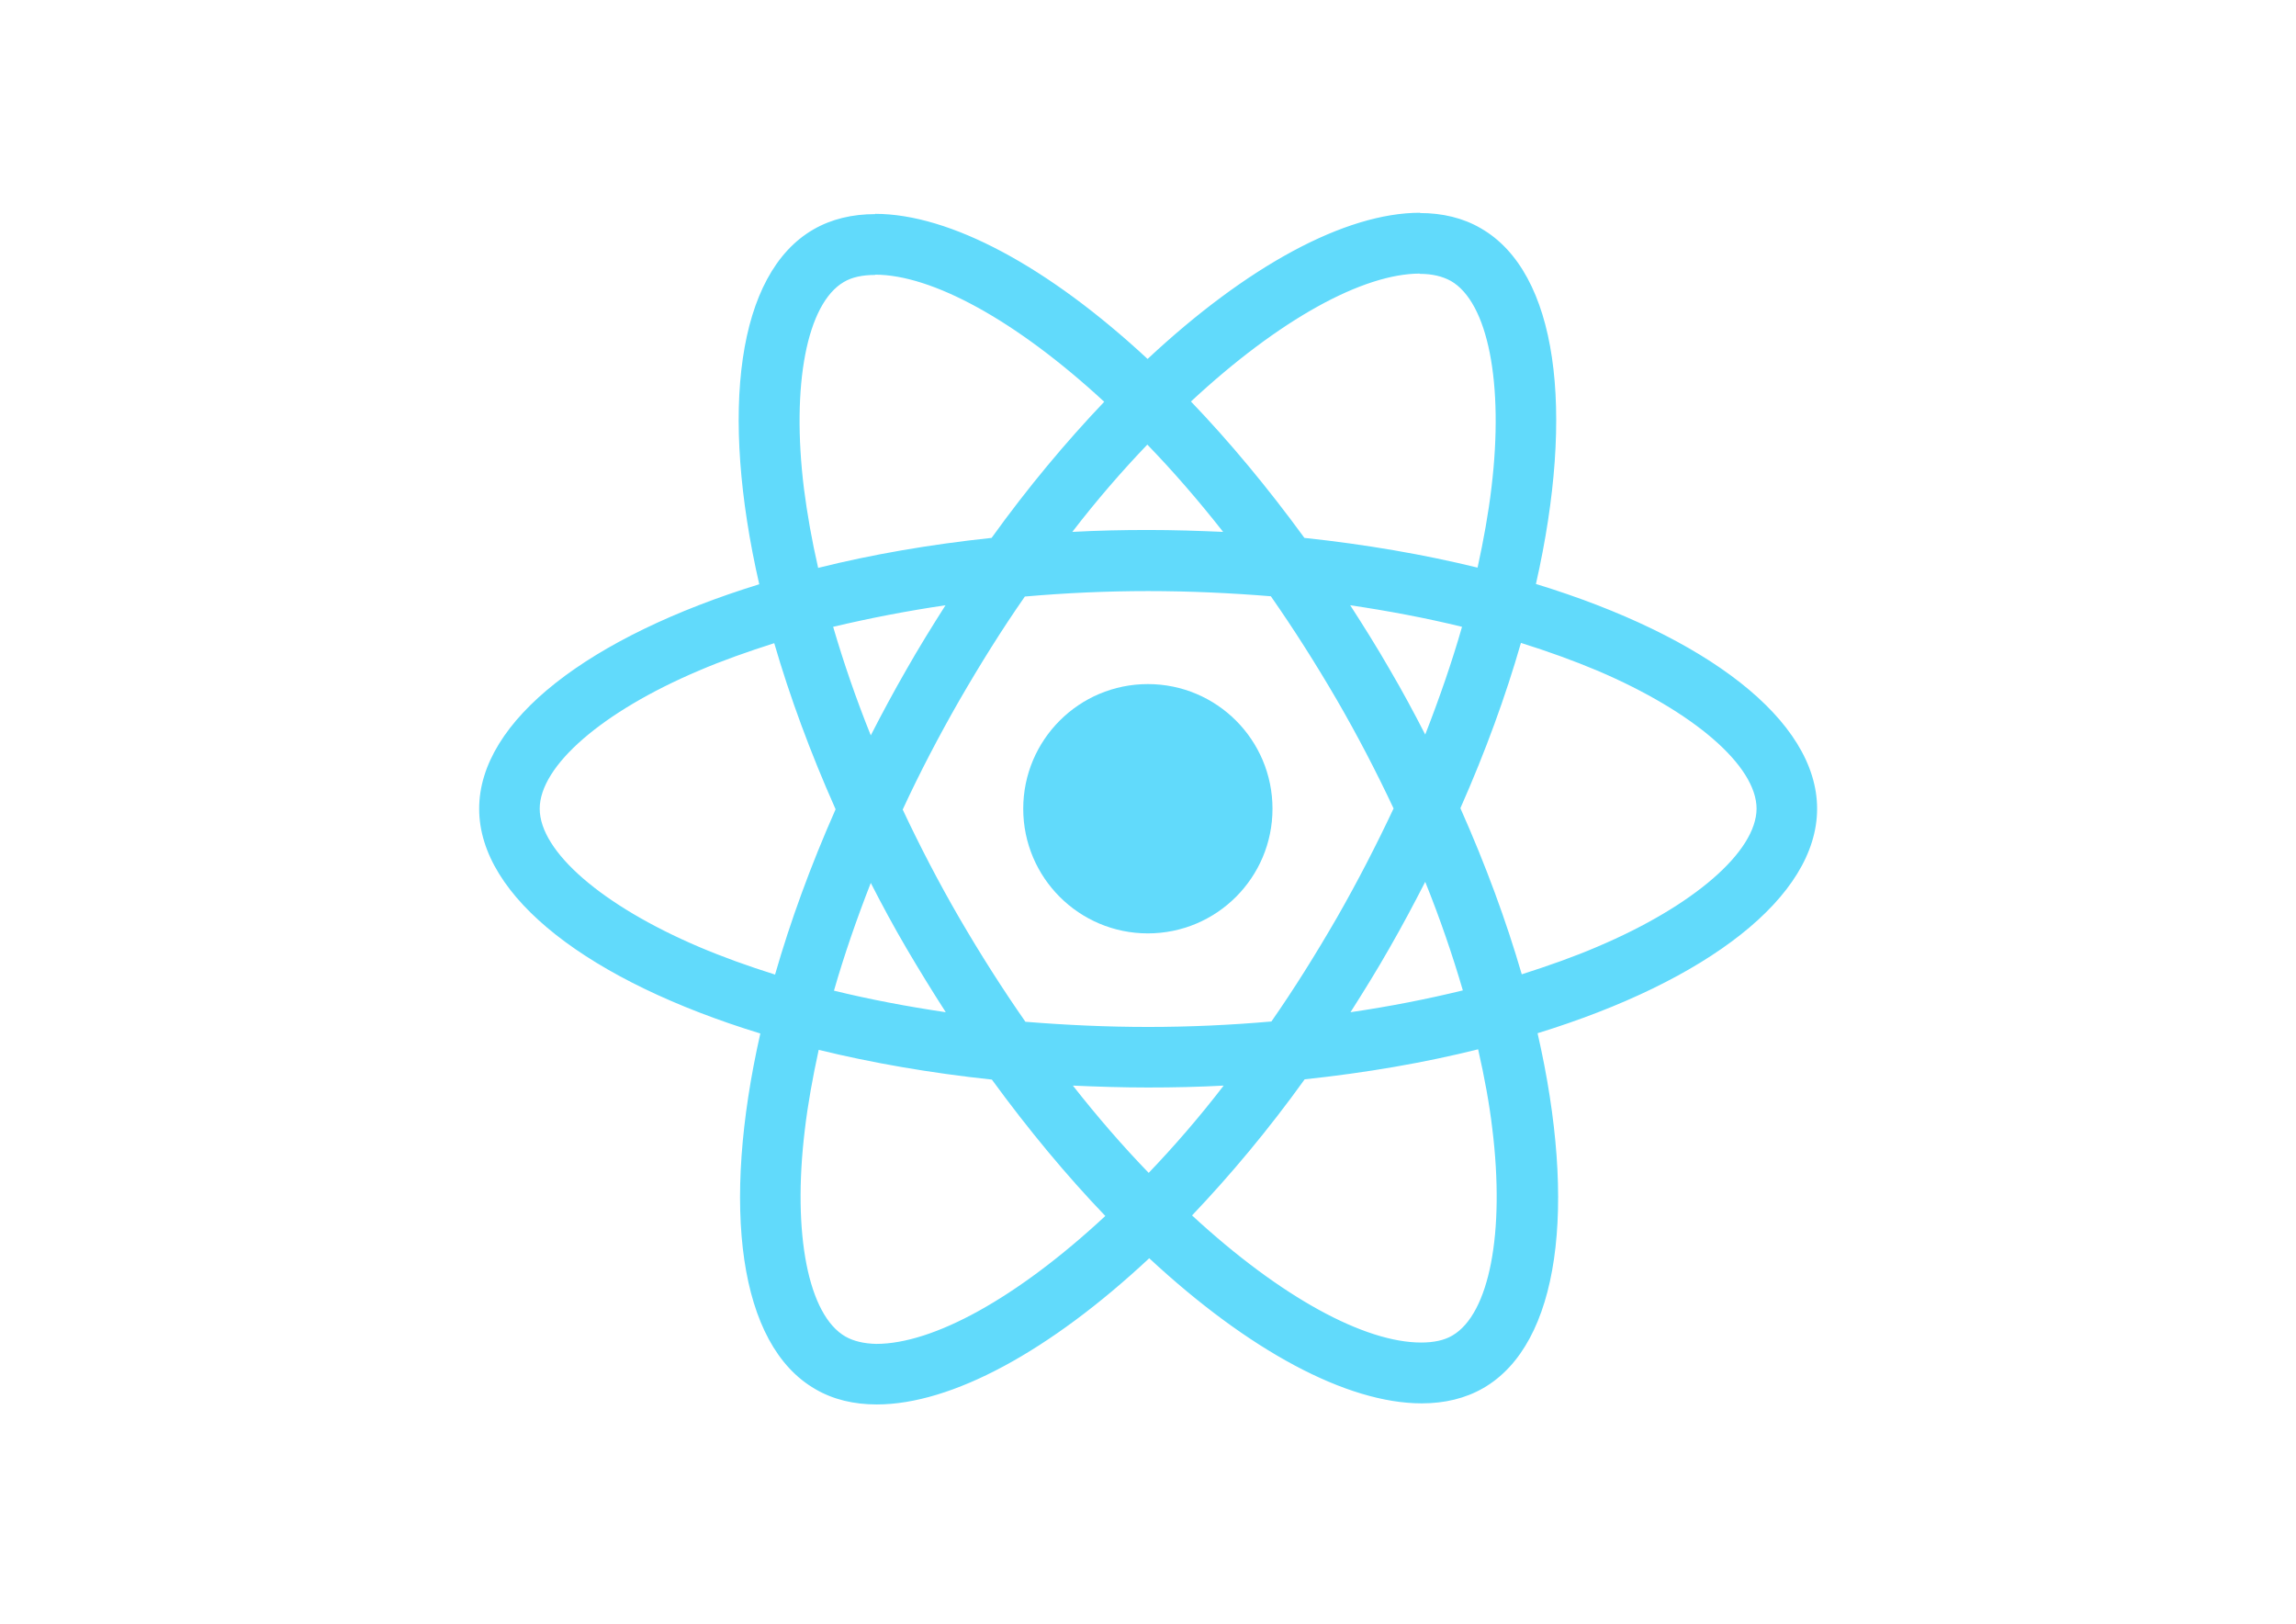
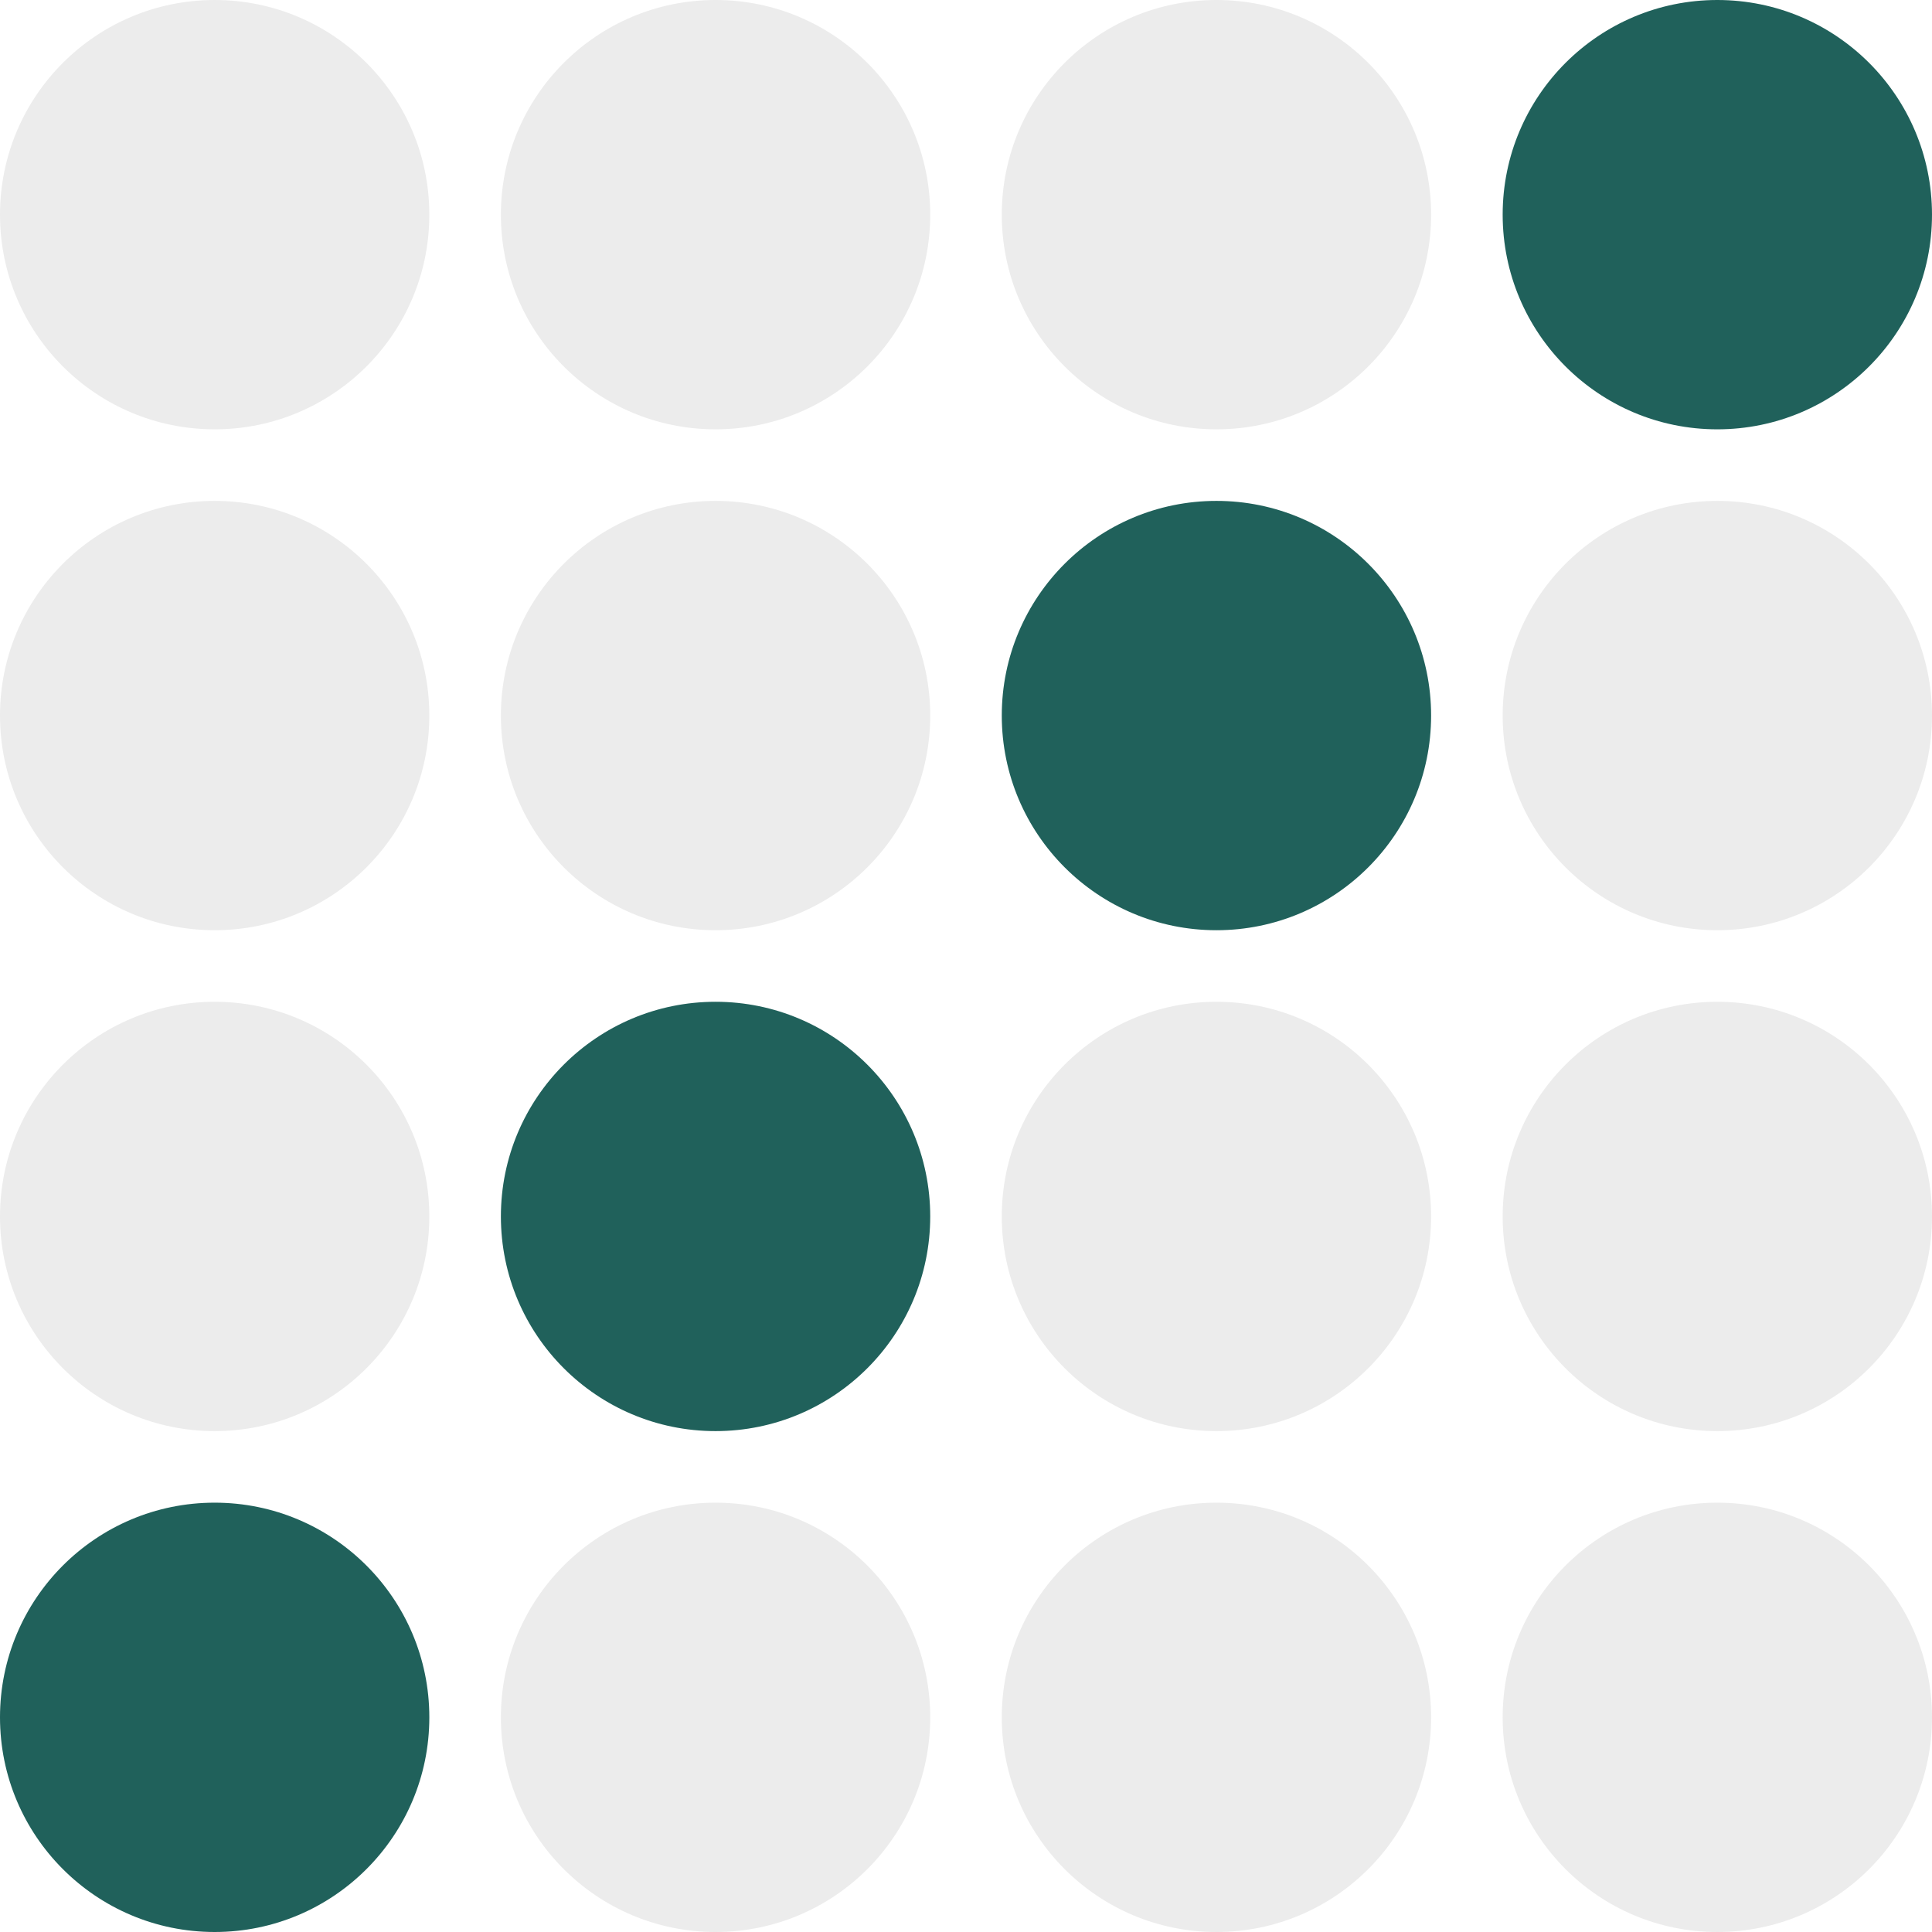
- <svg xmlns="http://www.w3.org/2000/svg" viewBox="0 0 841.9 595.3">
-   <g fill="#61DAFB">
-     <path d="M666.3 296.5c0-32.5-40.7-63.3-103.1-82.4 14.4-63.6 8-114.2-20.2-130.4-6.5-3.8-14.1-5.6-22.4-5.6v22.3c4.6 0 8.3.9 11.4 2.6 13.6 7.8 19.5 37.5 14.9 75.7-1.1 9.4-2.9 19.3-5.1 29.4-19.6-4.8-41-8.5-63.5-10.9-13.5-18.5-27.5-35.3-41.6-50 32.6-30.3 63.2-46.9 84-46.9V78c-27.5 0-63.5 19.6-99.9 53.6-36.4-33.8-72.4-53.2-99.9-53.2v22.3c20.7 0 51.4 16.5 84 46.6-14 14.7-28 31.4-41.3 49.9-22.6 2.4-44 6.1-63.6 11-2.3-10-4-19.7-5.2-29-4.7-38.2 1.1-67.9 14.6-75.8 3-1.8 6.9-2.6 11.5-2.6V78.5c-8.4 0-16 1.8-22.6 5.6-28.1 16.2-34.4 66.7-19.9 130.1-62.2 19.2-102.7 49.9-102.7 82.3 0 32.5 40.7 63.3 103.1 82.4-14.4 63.6-8 114.2 20.2 130.4 6.5 3.8 14.1 5.6 22.5 5.6 27.5 0 63.5-19.6 99.9-53.6 36.4 33.8 72.4 53.2 99.9 53.2 8.4 0 16-1.8 22.6-5.6 28.1-16.2 34.4-66.7 19.9-130.1 62-19.1 102.5-49.9 102.5-82.3zm-130.2-66.7c-3.7 12.9-8.3 26.2-13.5 39.5-4.1-8-8.4-16-13.1-24-4.6-8-9.5-15.8-14.4-23.4 14.2 2.1 27.9 4.7 41 7.9zm-45.8 106.5c-7.8 13.5-15.8 26.3-24.1 38.2-14.9 1.3-30 2-45.2 2-15.1 0-30.2-.7-45-1.9-8.3-11.9-16.4-24.6-24.2-38-7.6-13.1-14.5-26.4-20.8-39.8 6.2-13.4 13.2-26.8 20.7-39.9 7.8-13.5 15.8-26.3 24.1-38.2 14.9-1.3 30-2 45.2-2 15.1 0 30.2.7 45 1.9 8.3 11.9 16.4 24.6 24.2 38 7.6 13.1 14.5 26.4 20.8 39.8-6.3 13.4-13.2 26.8-20.7 39.9zm32.3-13c5.4 13.4 10 26.8 13.8 39.8-13.1 3.2-26.9 5.9-41.2 8 4.9-7.7 9.8-15.6 14.4-23.7 4.6-8 8.9-16.1 13-24.1zM421.2 430c-9.3-9.6-18.6-20.3-27.8-32 9 .4 18.2.7 27.5.7 9.4 0 18.7-.2 27.8-.7-9 11.7-18.3 22.4-27.5 32zm-74.4-58.9c-14.2-2.1-27.9-4.7-41-7.9 3.7-12.9 8.3-26.2 13.5-39.5 4.1 8 8.4 16 13.1 24 4.7 8 9.5 15.8 14.4 23.4zM420.7 163c9.3 9.6 18.6 20.3 27.8 32-9-.4-18.2-.7-27.5-.7-9.4 0-18.7.2-27.8.7 9-11.7 18.3-22.4 27.5-32zm-74 58.9c-4.9 7.7-9.8 15.6-14.4 23.7-4.6 8-8.9 16-13 24-5.4-13.4-10-26.8-13.8-39.8 13.1-3.1 26.9-5.8 41.2-7.9zm-90.5 125.2c-35.4-15.1-58.3-34.9-58.3-50.6 0-15.7 22.9-35.6 58.3-50.6 8.6-3.7 18-7 27.7-10.1 5.7 19.6 13.2 40 22.5 60.9-9.2 20.8-16.6 41.1-22.2 60.6-9.9-3.1-19.3-6.5-28-10.2zM310 490c-13.6-7.8-19.5-37.5-14.9-75.7 1.1-9.4 2.9-19.3 5.1-29.4 19.6 4.8 41 8.5 63.5 10.9 13.5 18.5 27.5 35.3 41.6 50-32.6 30.3-63.2 46.9-84 46.9-4.5-.1-8.3-1-11.3-2.7zm237.2-76.2c4.7 38.2-1.1 67.9-14.6 75.8-3 1.8-6.9 2.6-11.5 2.6-20.7 0-51.4-16.5-84-46.6 14-14.7 28-31.4 41.3-49.9 22.6-2.4 44-6.1 63.6-11 2.3 10.1 4.1 19.8 5.2 29.1zm38.5-66.7c-8.6 3.7-18 7-27.7 10.1-5.7-19.6-13.2-40-22.5-60.9 9.2-20.8 16.6-41.1 22.2-60.6 9.9 3.1 19.3 6.5 28.1 10.2 35.4 15.1 58.3 34.9 58.3 50.6-.1 15.7-23 35.6-58.4 50.6zM320.8 78.4z" />
-     <circle cx="420.9" cy="296.5" r="45.7" />
-     <path d="M520.5 78.1z" />
-   </g>
+ <svg xmlns="http://www.w3.org/2000/svg" width="135" height="135" viewBox="0 0 135 135" fill="none">
+   <circle cx="15" cy="15" r="15" fill="#ECECEC" />
+   <circle cx="50" cy="15" r="15" fill="#ECECEC" />
+   <circle cx="85" cy="15" r="15" fill="#ECECEC" />
+   <circle cx="120" cy="15" r="15" fill="#20615B" />
+   <circle cx="15" cy="50" r="15" fill="#ECECEC" />
+   <circle cx="50" cy="50" r="15" fill="#ECECEC" />
+   <circle cx="85" cy="50" r="15" fill="#20615B" />
+   <circle cx="120" cy="50" r="15" fill="#ECECEC" />
+   <circle cx="15" cy="85" r="15" fill="#ECECEC" />
+   <circle cx="50" cy="85" r="15" fill="#20615B" />
+   <circle cx="85" cy="85" r="15" fill="#ECECEC" />
+   <circle cx="120" cy="85" r="15" fill="#ECECEC" />
+   <circle cx="15" cy="120" r="15" fill="#20615B" />
+   <circle cx="50" cy="120" r="15" fill="#ECECEC" />
+   <circle cx="85" cy="120" r="15" fill="#ECECEC" />
+   <circle cx="120" cy="120" r="15" fill="#ECECEC" />
</svg>
